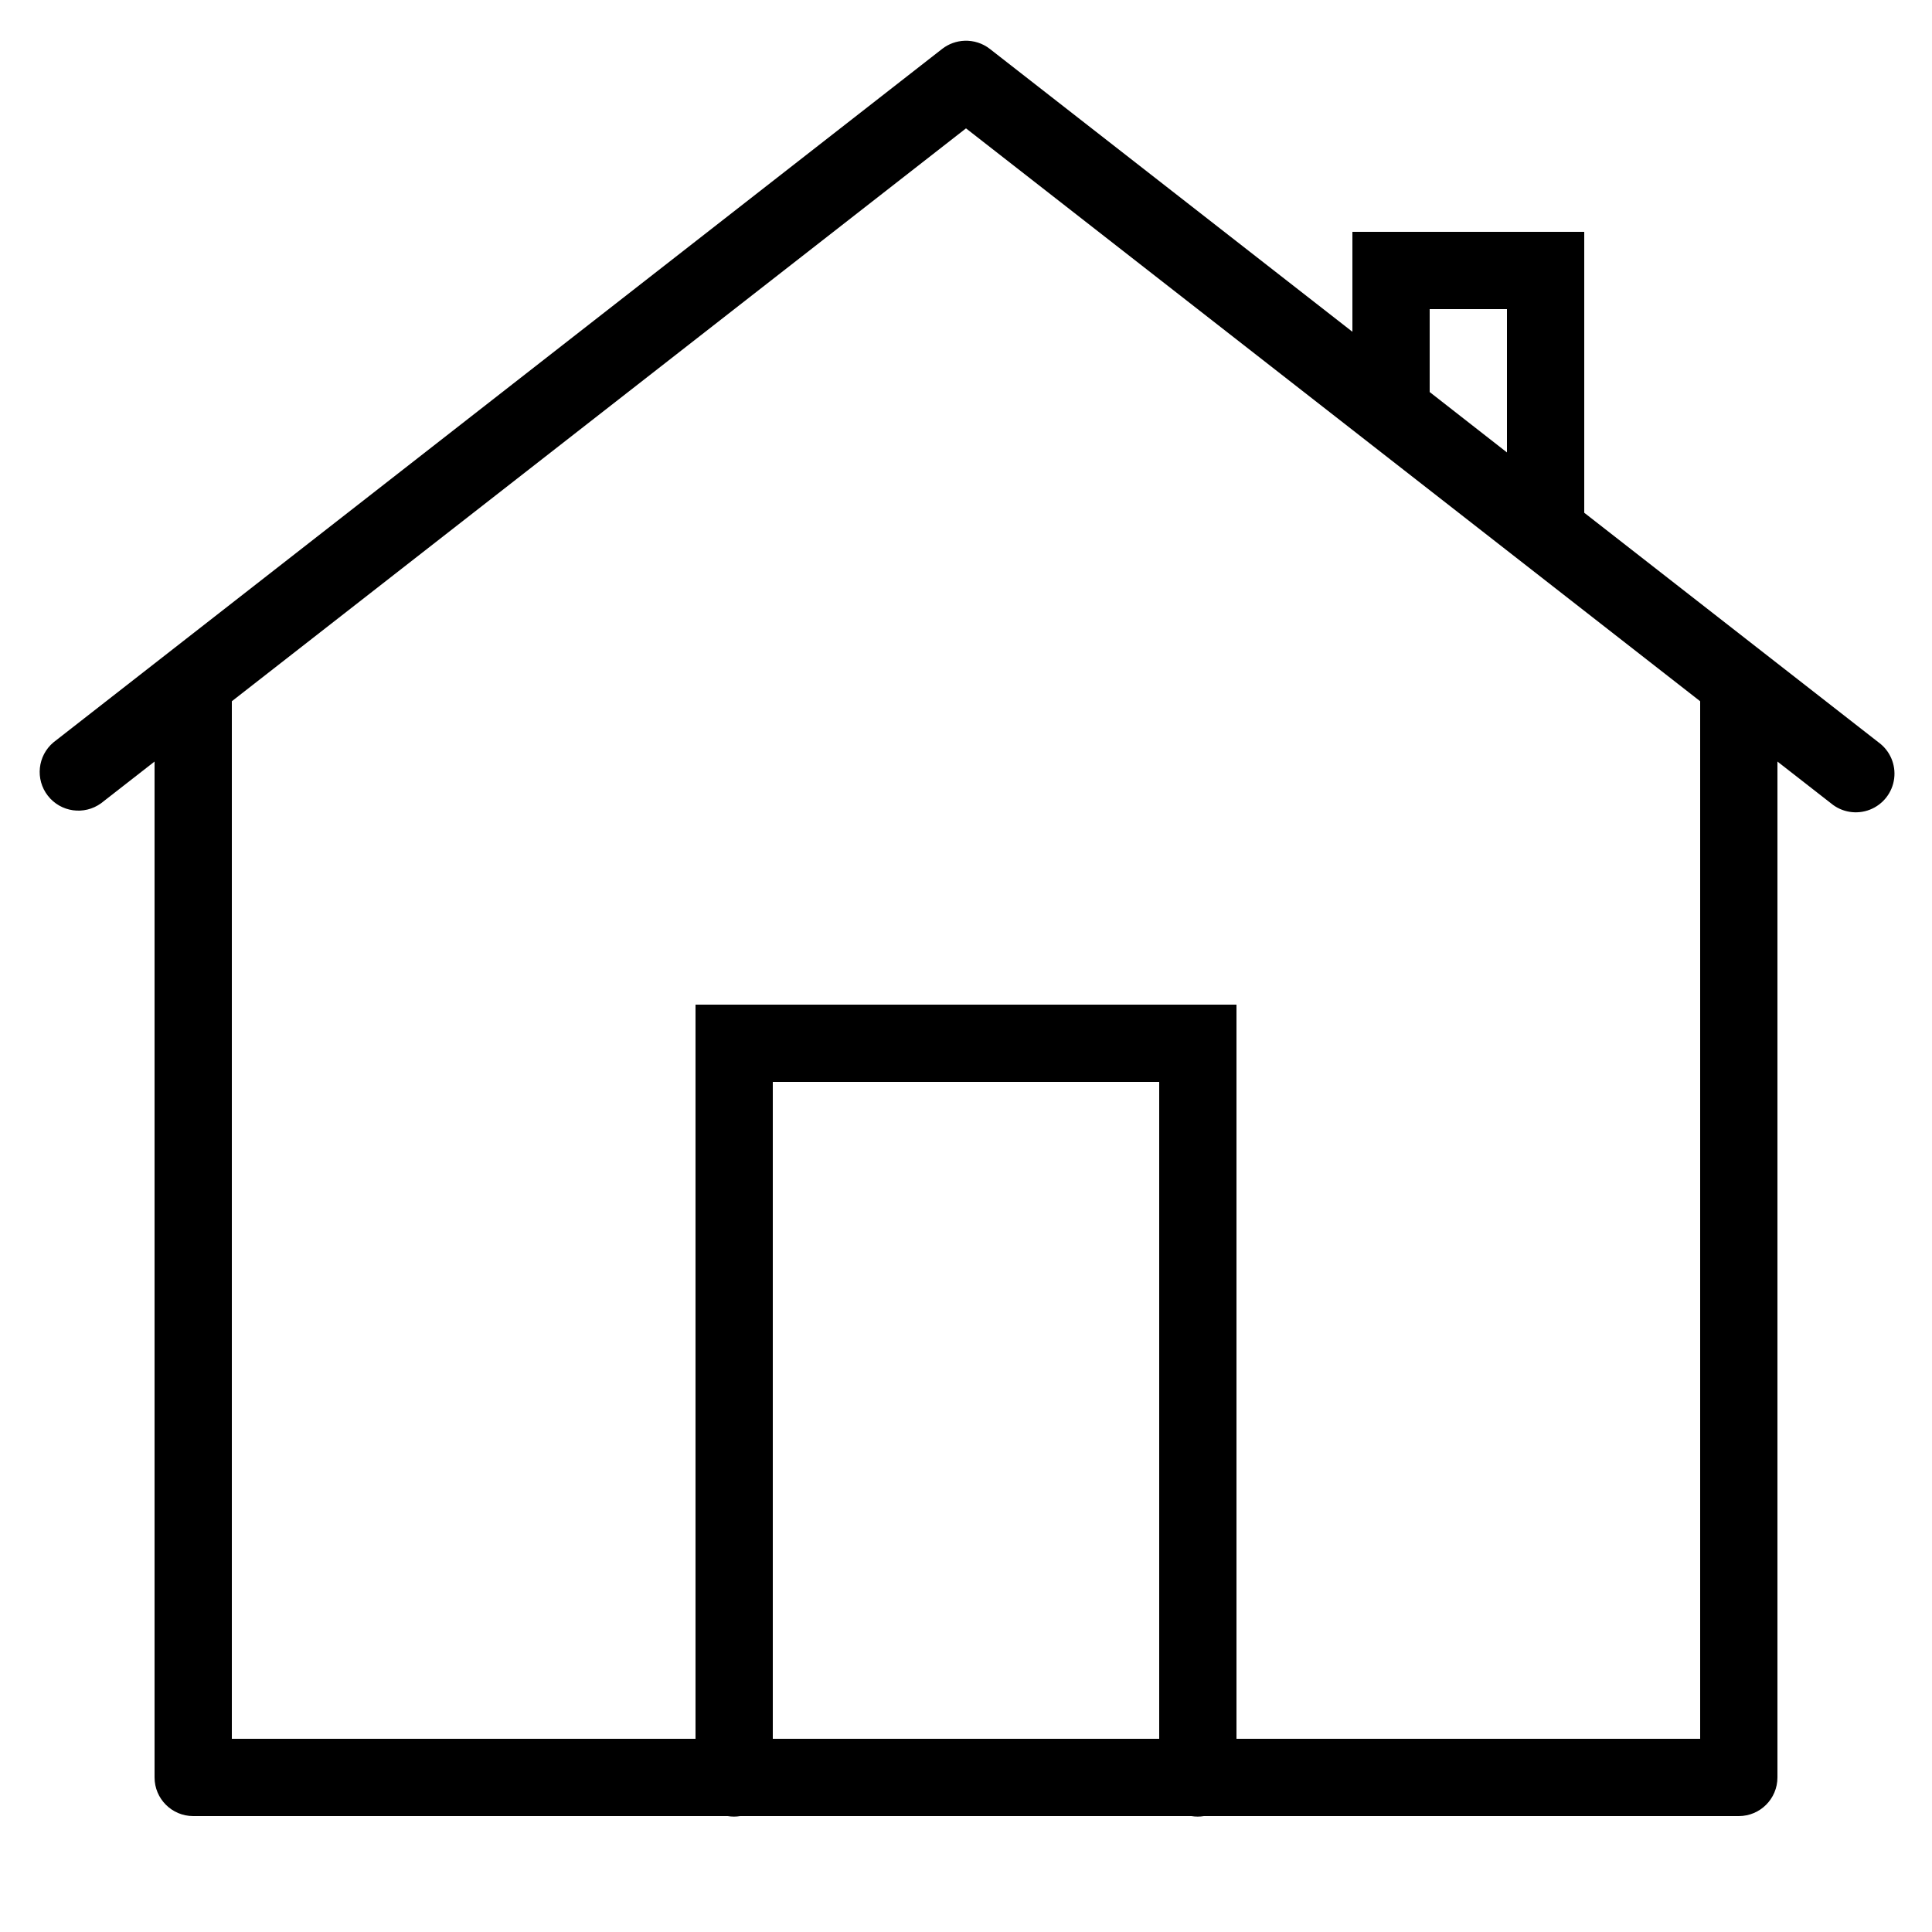
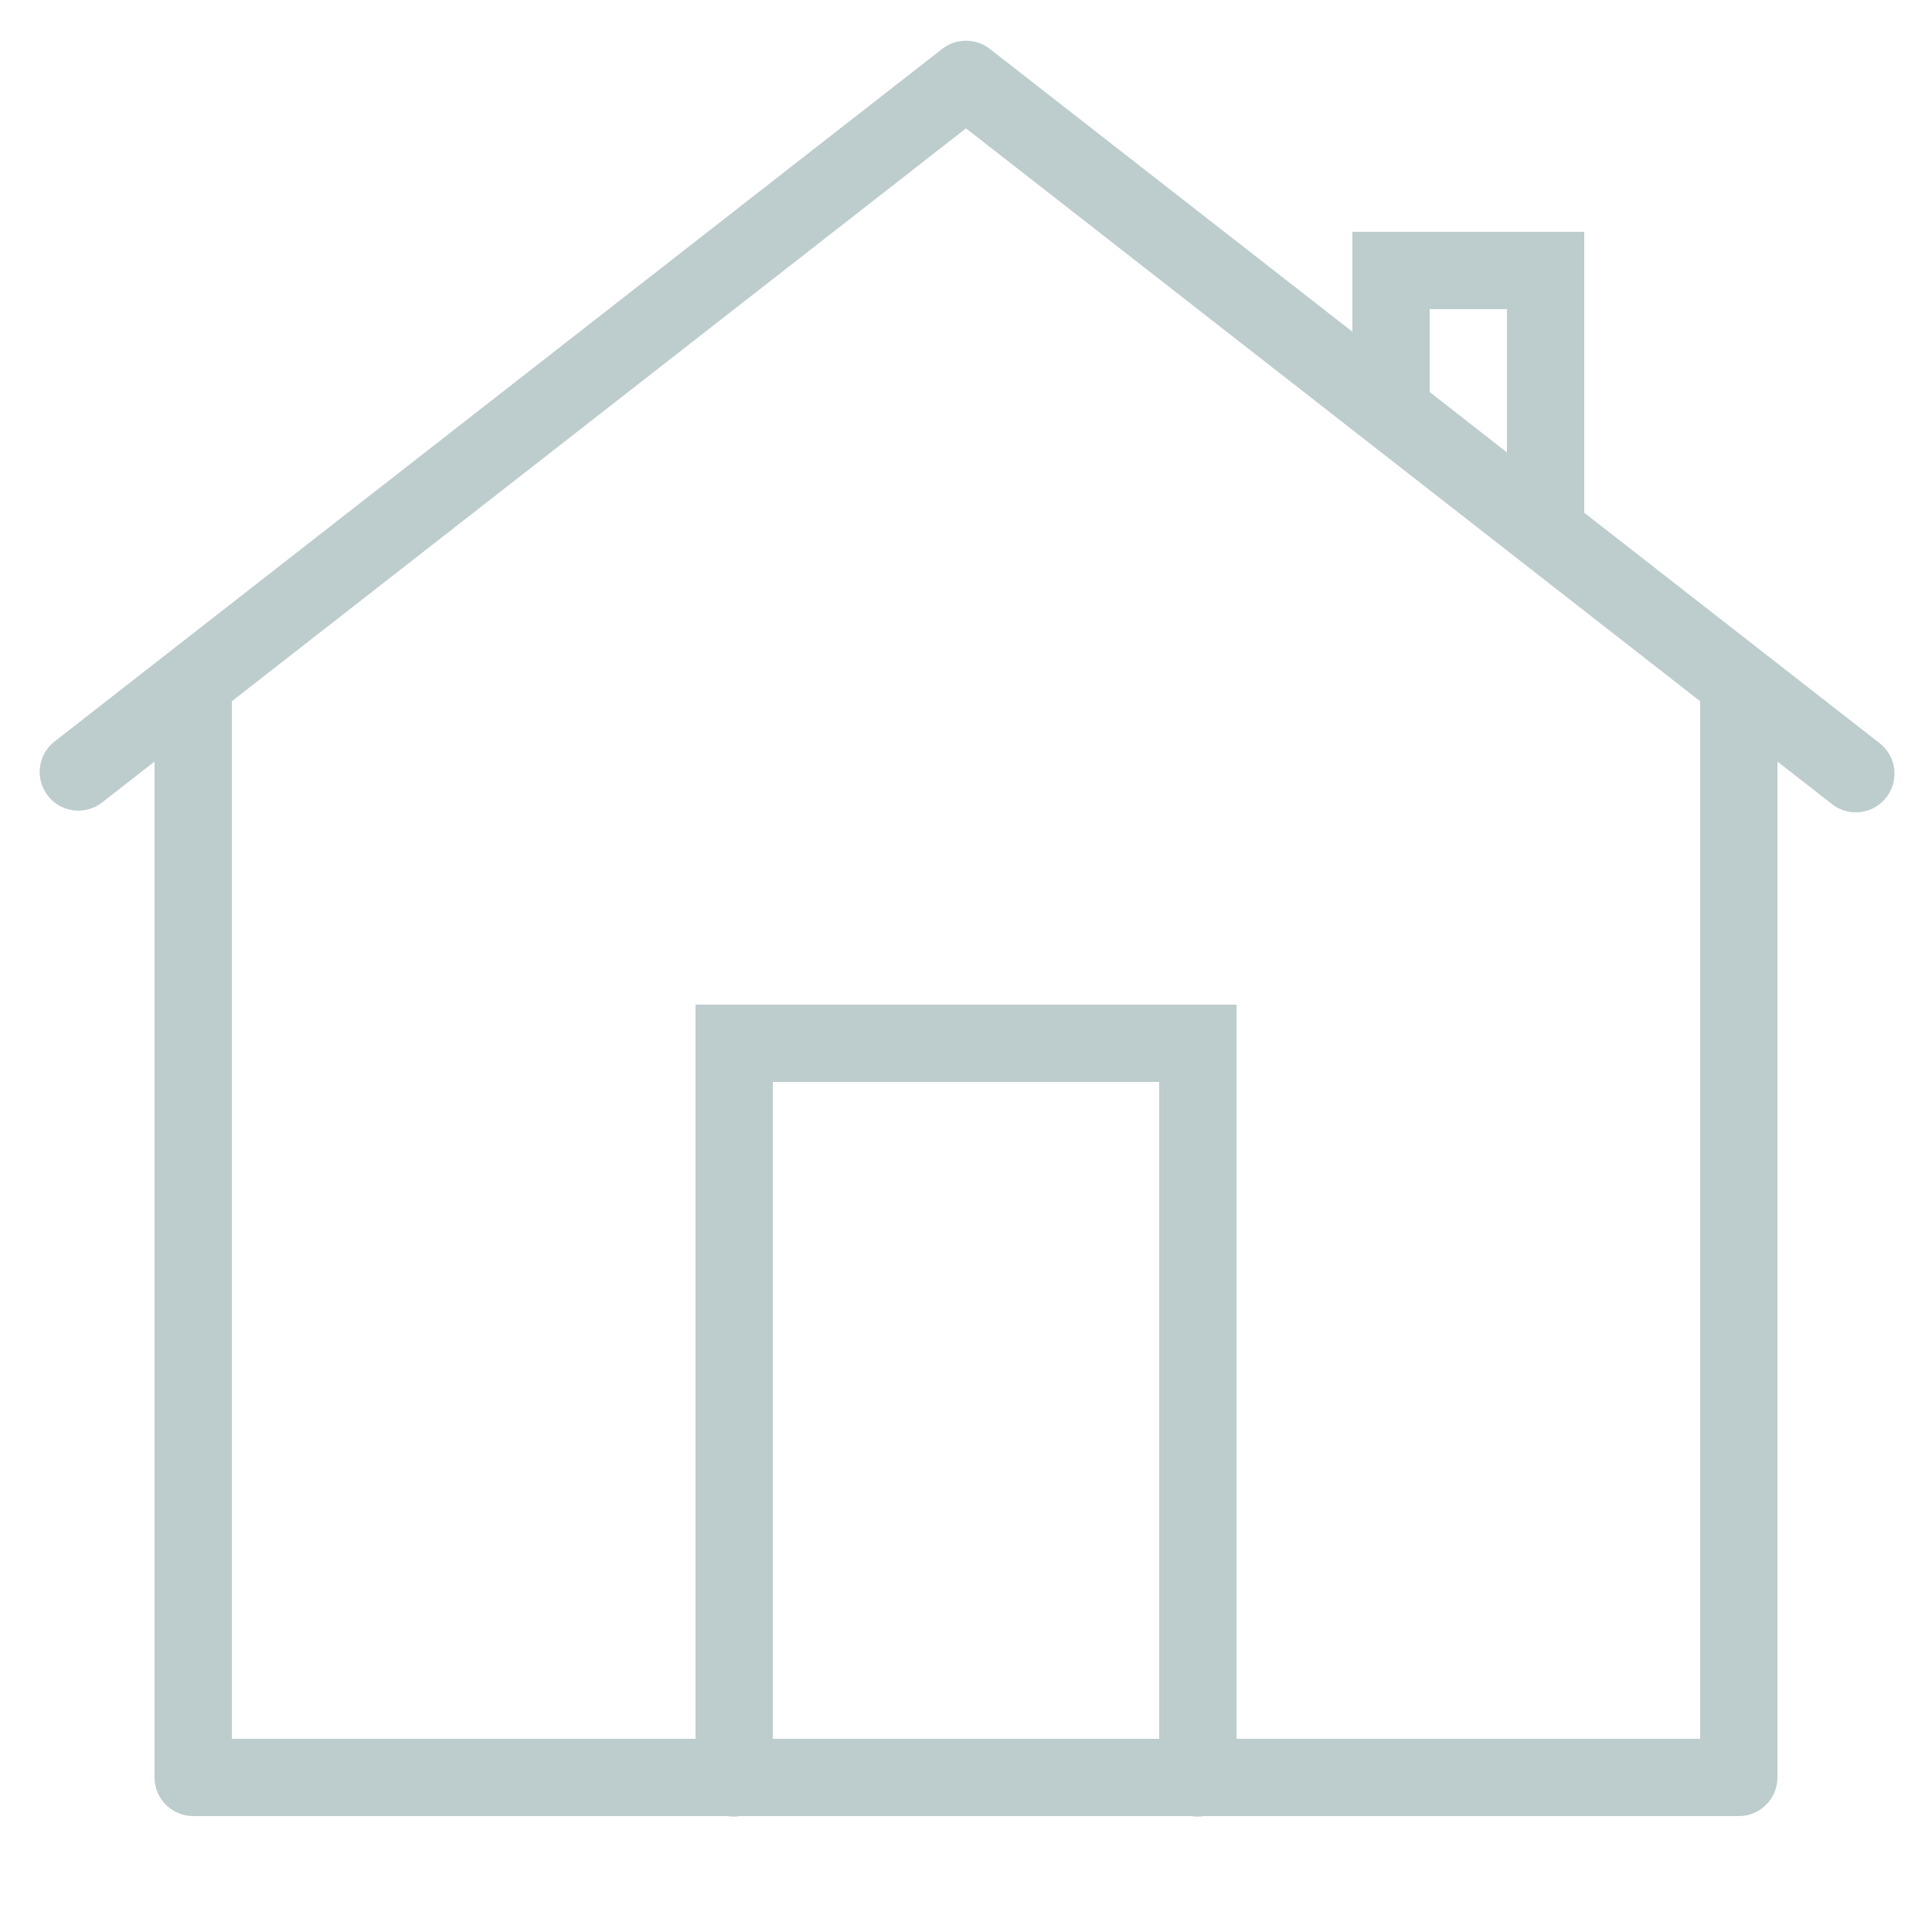
- <svg xmlns="http://www.w3.org/2000/svg" fill="#000000" width="24px" height="24px" viewBox="0 0 50 50">
+ <svg xmlns="http://www.w3.org/2000/svg" fill="#bdcccd" width="24px" height="24px" viewBox="0 0 50 50">
  <path d="M 24.963 1.055 A 1 1 0 0 0 24.385 1.264 L 1.385 19.211 A 1.001 1.001 0 0 0 2.615 20.789 L 4 19.709 L 4 46 A 1 1 0 0 0 5 47 L 18.832 47 A 1 1 0 0 0 19.158 47 L 30.832 47 A 1 1 0 0 0 31.158 47 L 45 47 A 1 1 0 0 0 46 46 L 46 19.709 L 47.385 20.789 A 1.001 1.001 0 1 0 48.615 19.211 L 41 13.27 L 41 6 L 35 6 L 35 8.586 L 25.615 1.264 A 1 1 0 0 0 24.963 1.055 z M 25 3.322 L 44 18.148 L 44 45 L 32 45 L 32 26 L 18 26 L 18 45 L 6 45 L 6 18.148 L 25 3.322 z M 37 8 L 39 8 L 39 11.709 L 37 10.146 L 37 8 z M 20 28 L 30 28 L 30 45 L 20 45 L 20 28 z" />
</svg>
